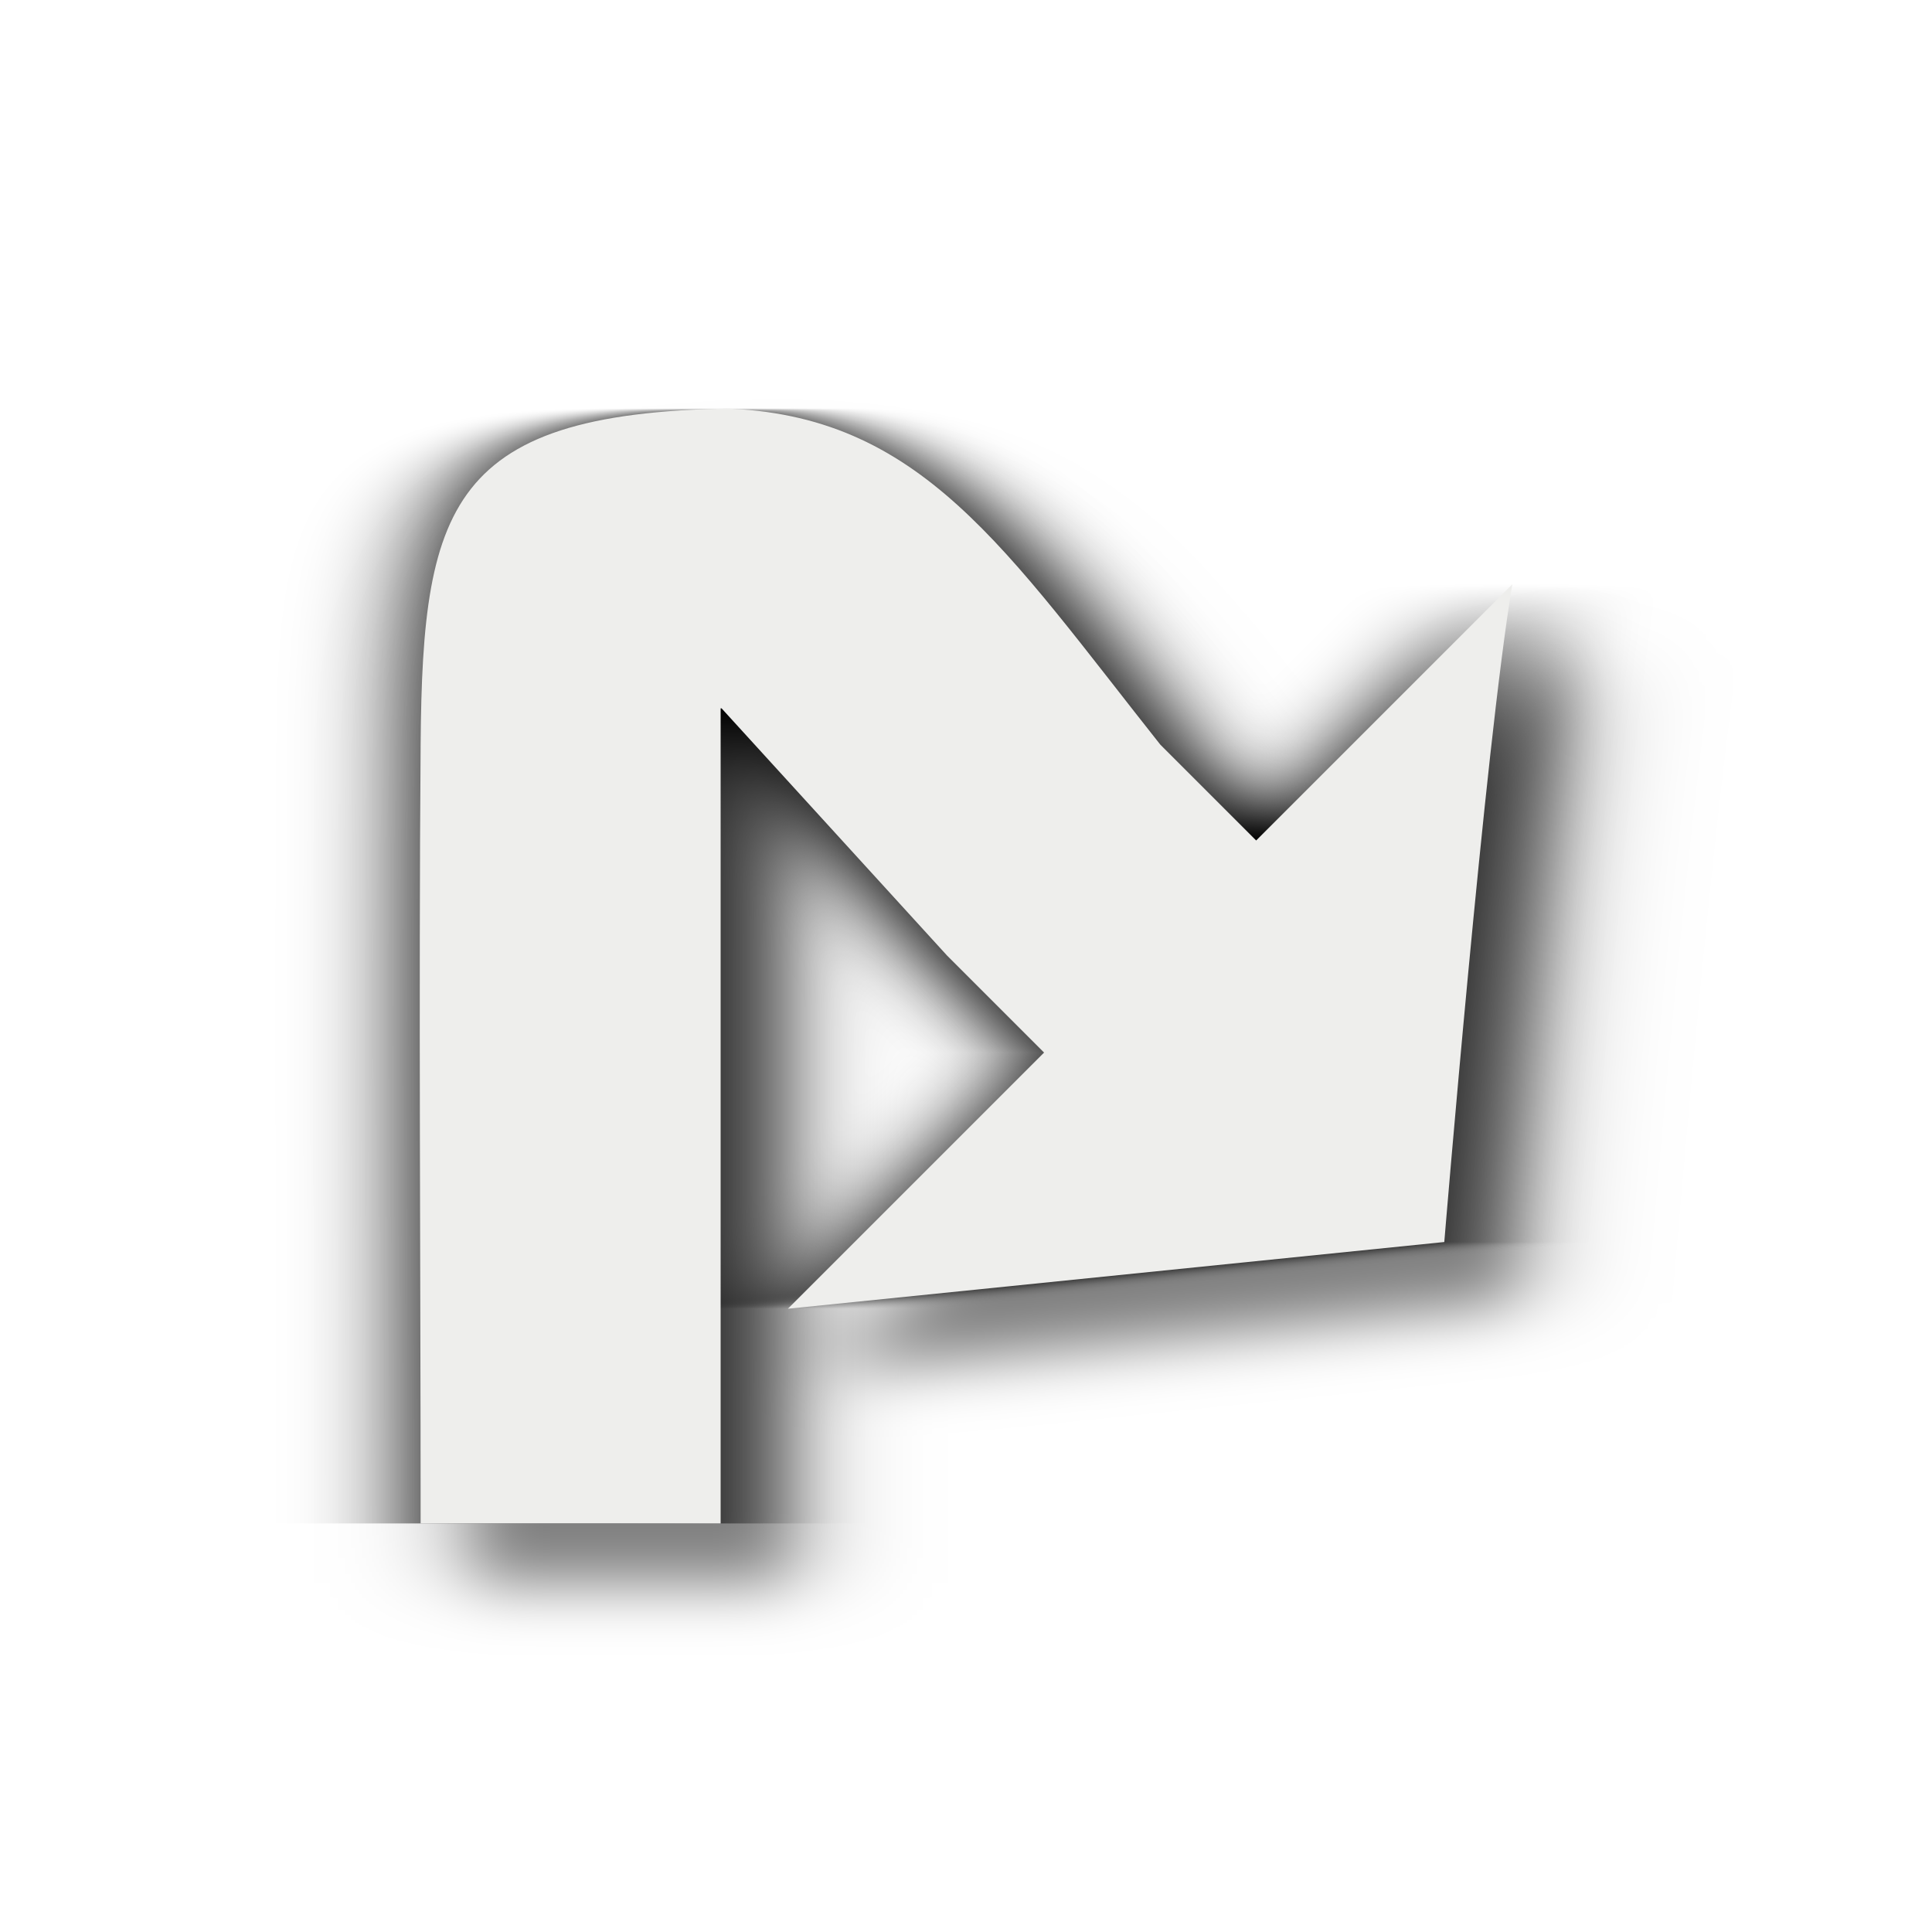
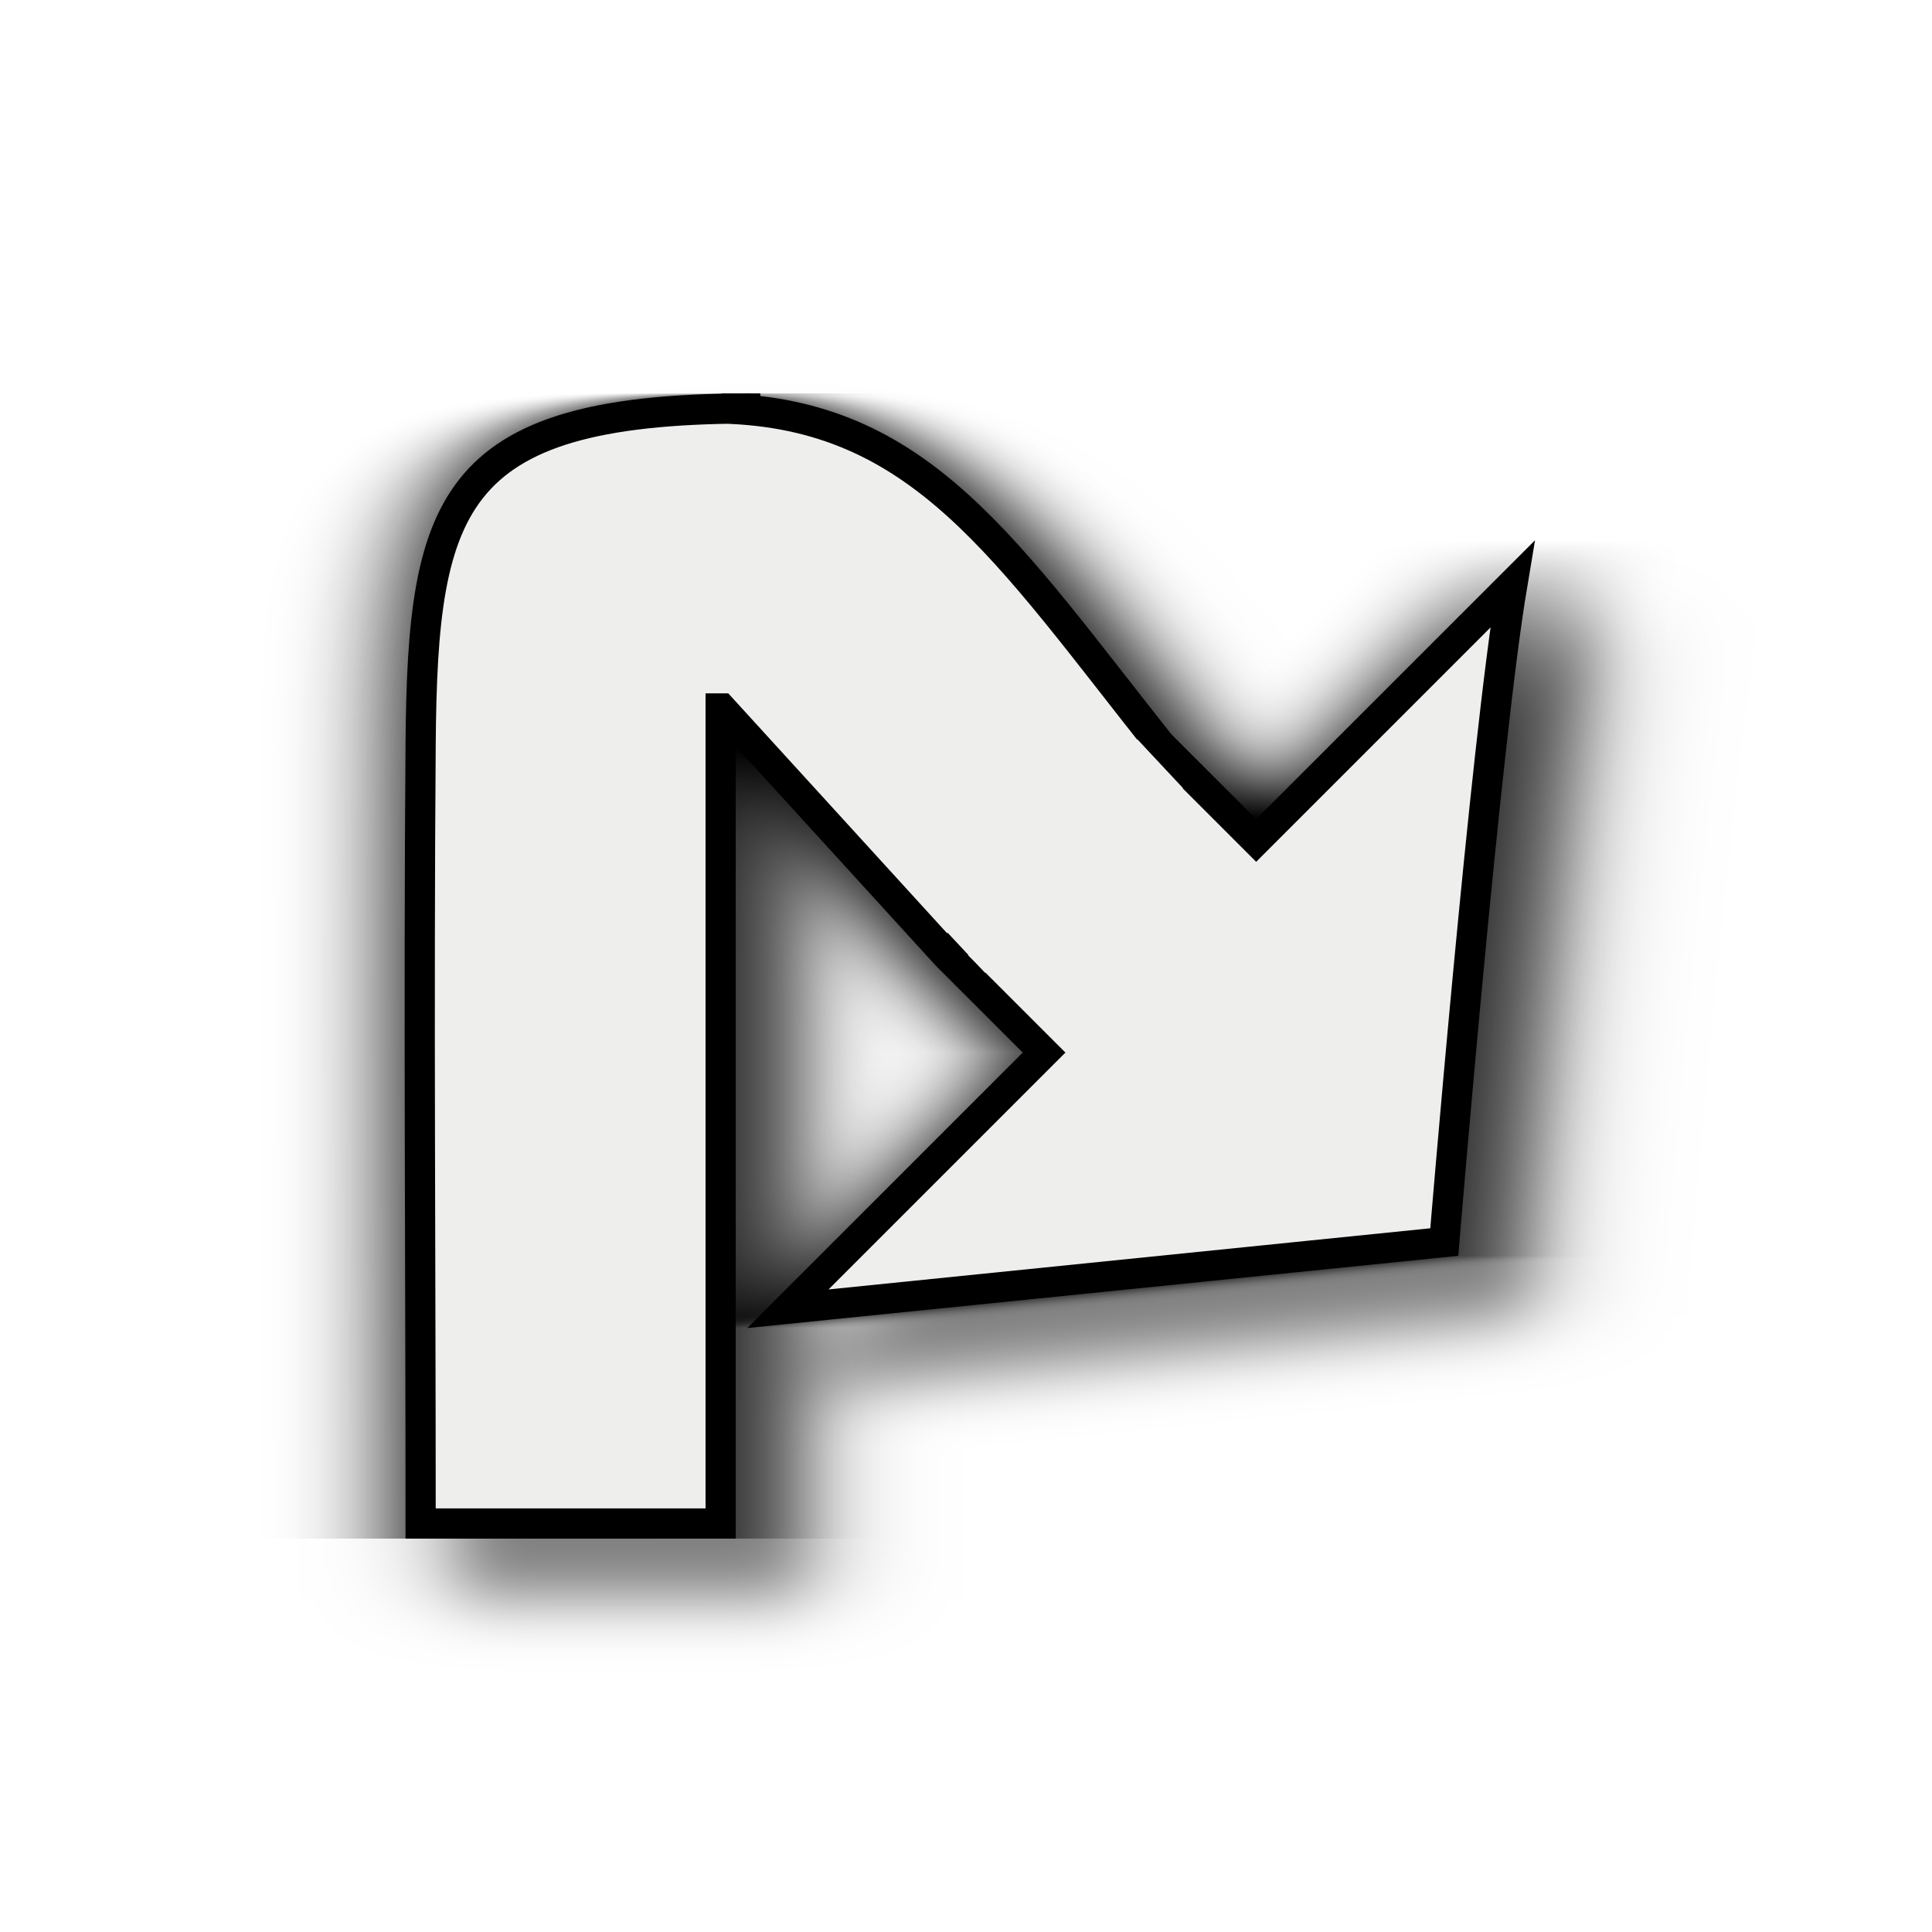
<svg xmlns="http://www.w3.org/2000/svg" width="64" height="64" id="svg4076" version="1.1">
  <defs id="defs4078">
    <filter color-interpolation-filters="sRGB" id="filter6089" width="1.5" height="1.5" x="-0.25" y="-0.25">
      <feGaussianBlur id="feGaussianBlur6091" in="SourceAlpha" stdDeviation="1,000000" result="blur" />
      <feColorMatrix id="feColorMatrix6093" result="bluralpha" type="matrix" values="1 0 0 0 0 0 1 0 0 0 0 0 1 0 0 0 0 0 0,500000 0 " />
      <feOffset id="feOffset6095" in="bluralpha" dx="1,500000" dy="1,500000" result="offsetBlur" />
      <feMerge id="feMerge6097" result="fbSourceGraphic">
        <feMergeNode id="feMergeNode6099" in="offsetBlur" />
        <feMergeNode id="feMergeNode6101" in="SourceGraphic" />
      </feMerge>
      <feColorMatrix result="fbSourceGraphicAlpha" in="fbSourceGraphic" values="0 0 0 -1 0 0 0 0 -1 0 0 0 0 -1 0 0 0 0 1 0" id="feColorMatrix5024" />
      <feGaussianBlur id="feGaussianBlur5026" in="fbSourceGraphicAlpha" stdDeviation="0.5" result="blur" />
      <feColorMatrix id="feColorMatrix5028" result="bluralpha" type="matrix" values="1 0 0 0 0 0 1 0 0 0 0 0 1 0 0 0 0 0 0.5 0 " />
      <feOffset id="feOffset5030" in="bluralpha" dx="1" dy="1" result="offsetBlur" />
      <feMerge id="feMerge5032">
        <feMergeNode id="feMergeNode5034" in="offsetBlur" />
        <feMergeNode id="feMergeNode5036" in="fbSourceGraphic" />
      </feMerge>
    </filter>
  </defs>
  <g id="layer1" transform="translate(0,-988.3622)">
-     <path id="rect5009-00" style="font-size:medium;font-style:normal;font-variant:normal;font-weight:normal;font-stretch:normal;text-indent:0;text-align:start;text-decoration:none;line-height:normal;letter-spacing:normal;word-spacing:normal;text-transform:none;direction:ltr;block-progression:tb;writing-mode:lr-tb;text-anchor:start;color:#000000;fill:#eeeeec;fill-opacity:1;fill-rule:nonzero;stroke:none;stroke-width:5;marker:none;visibility:visible;display:inline;overflow:visible;filter:url(#filter6089);enable-background:accumulate;font-family:Bitstream Vera Sans;-inkscape-font-specification:Bitstream Vera Sans" d="m 25.049,1030.04 -4.243,4.243 -1.613,-1.613 -3.513,3.513 1.613,1.613 -4.243,4.243 10.872,-1.105 c 0,0 0.676,-8.208 1.127,-10.894 z m -9.364,6.15 3.578,-3.438 c -2.62,-3.302 -4.005,-5.542 -7.312,-5.625 l 0.641,0 c -5.115,-0.031 -5.594,1.494 -5.625,5.562 -0.033,4.302 0,8.605 0,12.906 l 4.969,0 0,-13.5 0.016,0 3.734,4.094 z" transform="matrix(2,0,0,2,-3.5555556e-7,-1052.362)" />
+     <path id="rect5009-00" style="color:#000000;font-style:normal;font-variant:normal;font-weight:normal;font-stretch:normal;font-size:medium;line-height:normal;font-family:'Bitstream Vera Sans';-inkscape-font-specification:'Bitstream Vera Sans';text-indent:0;text-align:start;text-decoration:none;text-decoration-line:none;letter-spacing:normal;word-spacing:normal;text-transform:none;direction:ltr;block-progression:tb;writing-mode:lr-tb;text-anchor:start;display:inline;overflow:visible;visibility:visible;fill:#eeeeec;fill-opacity:1;fill-rule:nonzero;stroke:#000000;stroke-width:0.5;stroke-miterlimit:4;stroke-dasharray:none;stroke-opacity:1;marker:none;filter:url(#filter6089);enable-background:accumulate" d="m 19.193,1032.67 -3.513,3.513 m 0,0 1.613,1.613 -4.243,4.243 10.872,-1.105 c 0,0 0.676,-8.208 1.127,-10.894 l -4.243,4.243 -1.613,-1.613 m 0.07,0.083 c -2.62,-3.302 -4.005,-5.542 -7.312,-5.625 l 0.641,0 c -5.115,-0.031 -5.594,1.494 -5.625,5.562 -0.033,4.302 0,8.605 0,12.906 l 4.969,0 0,-13.5 0.016,0 3.734,4.094" transform="matrix(2,0,0,2,-3.5555556e-7,-1052.362)" />
+     <rect style="fill:#eeeeec;fill-opacity:1;stroke:none;stroke-width:1;stroke-miterlimit:4;stroke-dasharray:none;stroke-opacity:1" id="rect4154" width="8.968" height="2.21" x="-672.998" y="765.985" transform="matrix(0.7308777,-0.6825085,0.6827824,0.7306218,0,0)" />
  </g>
</svg>
